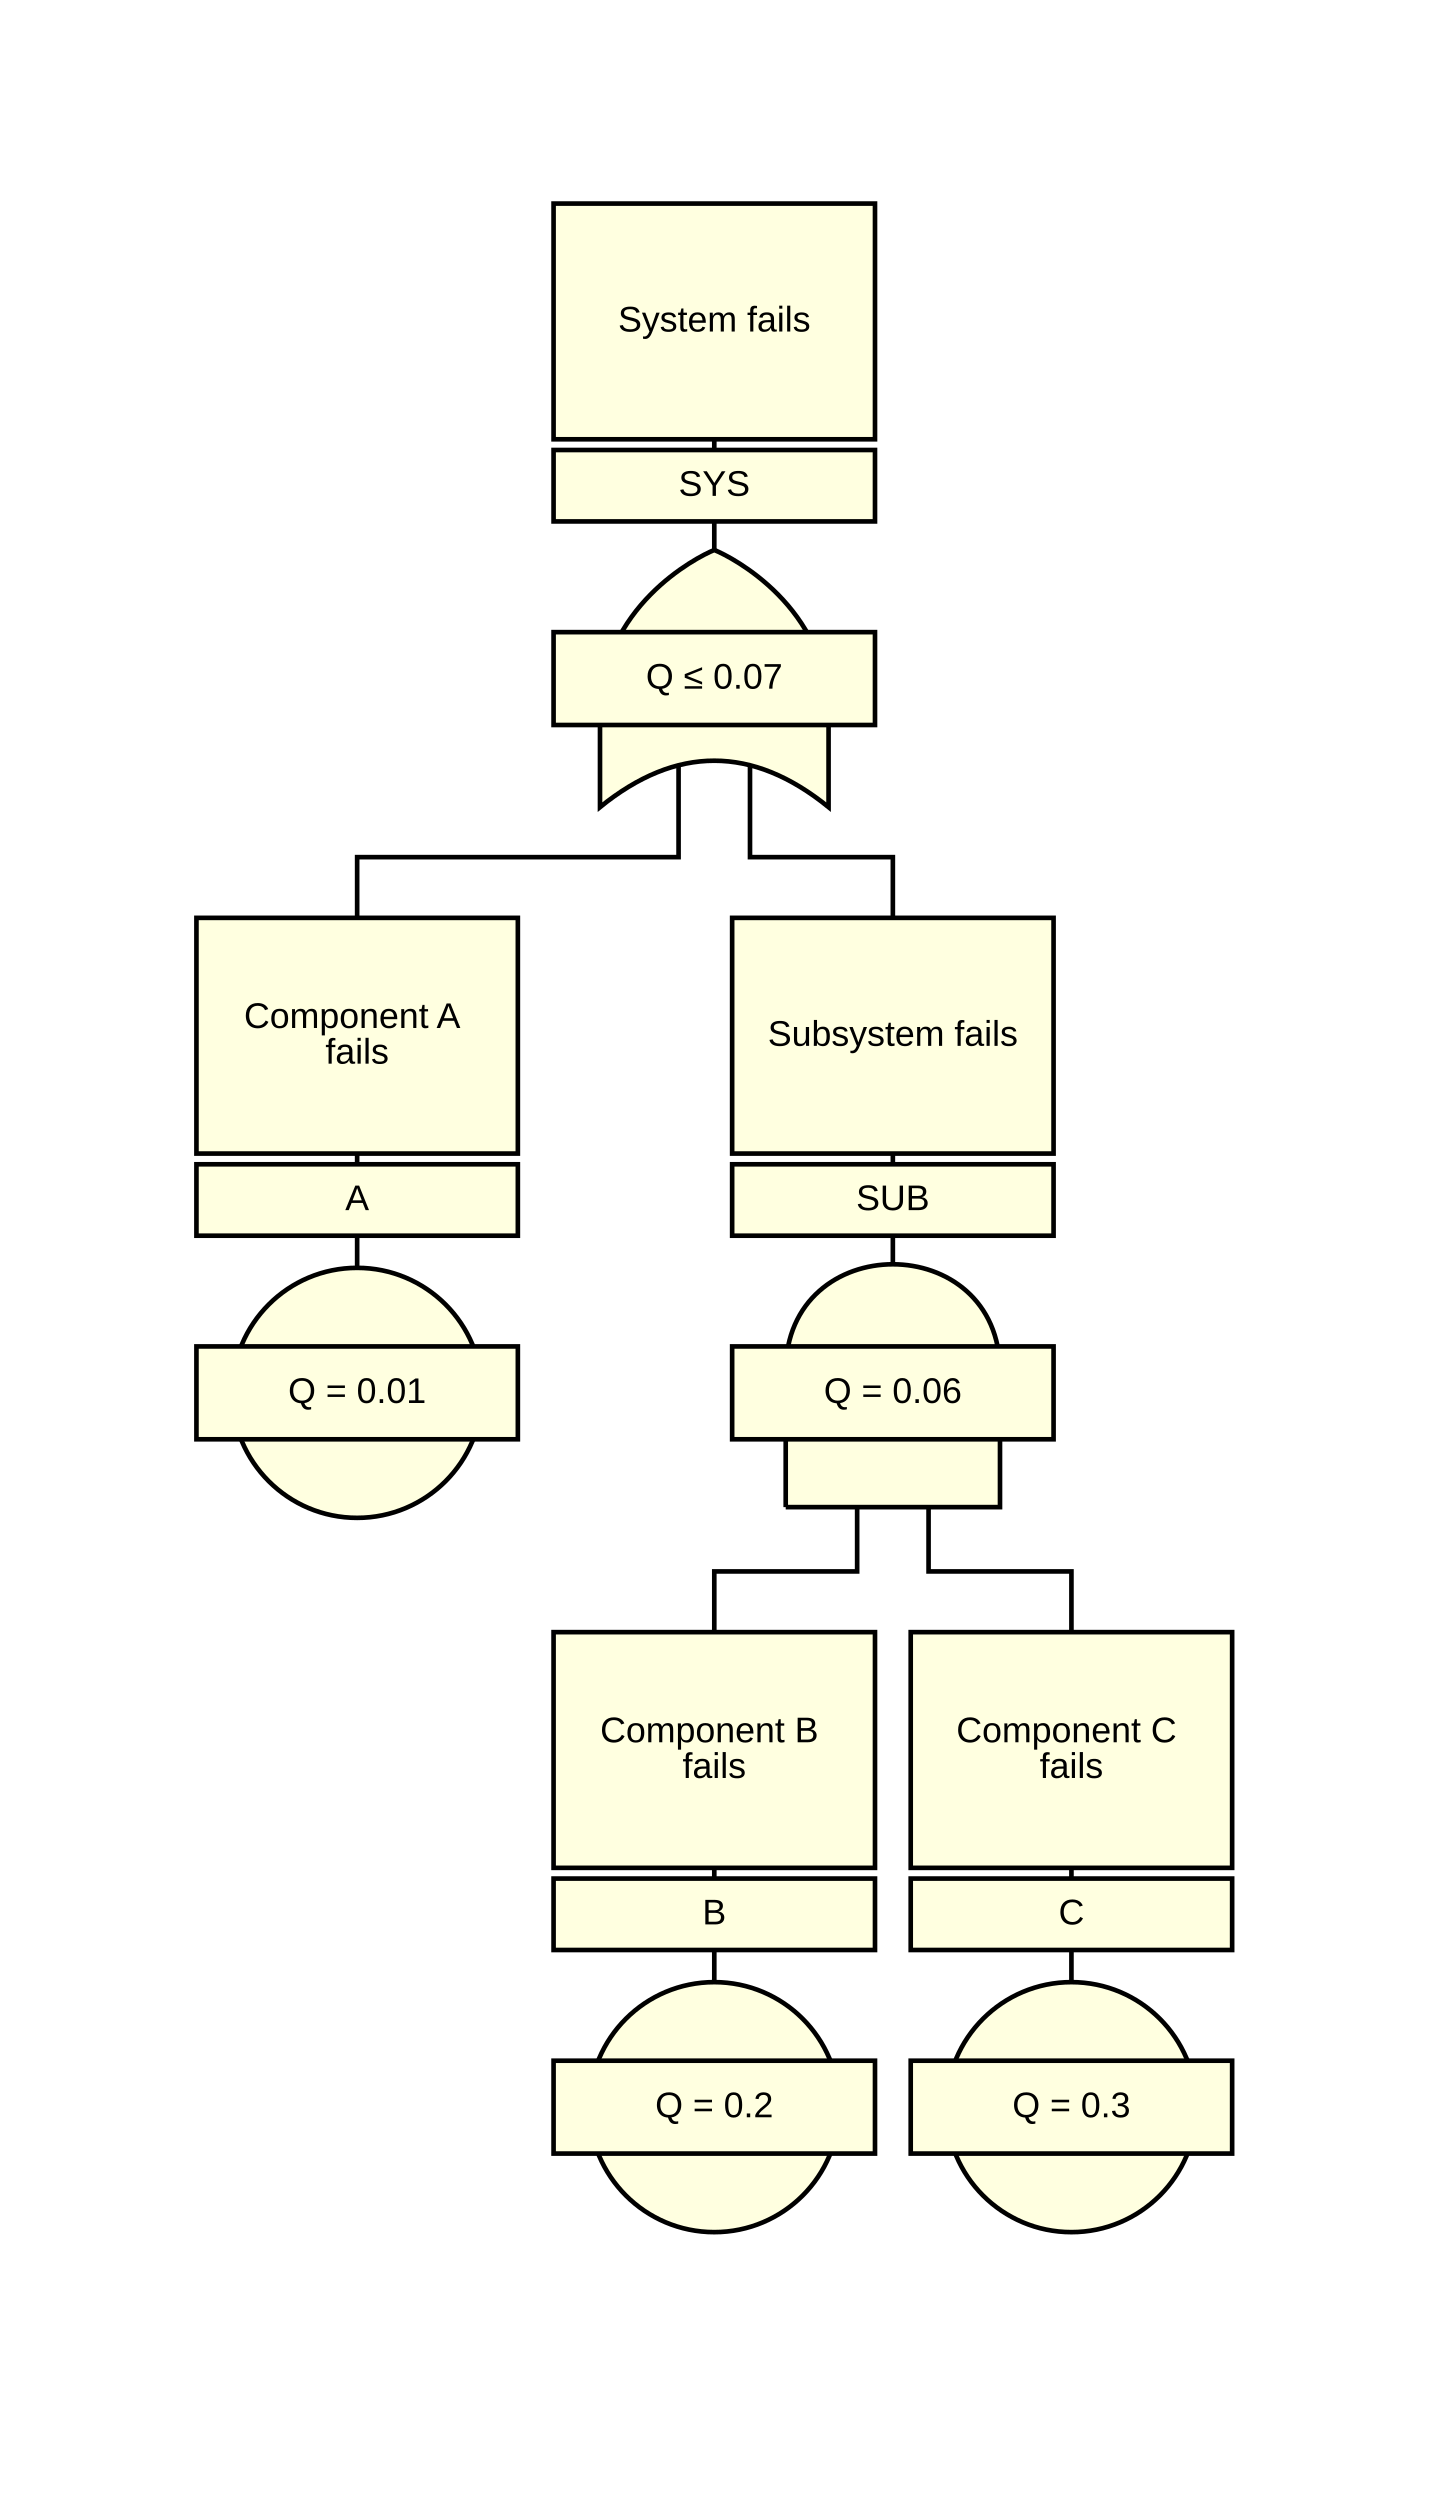
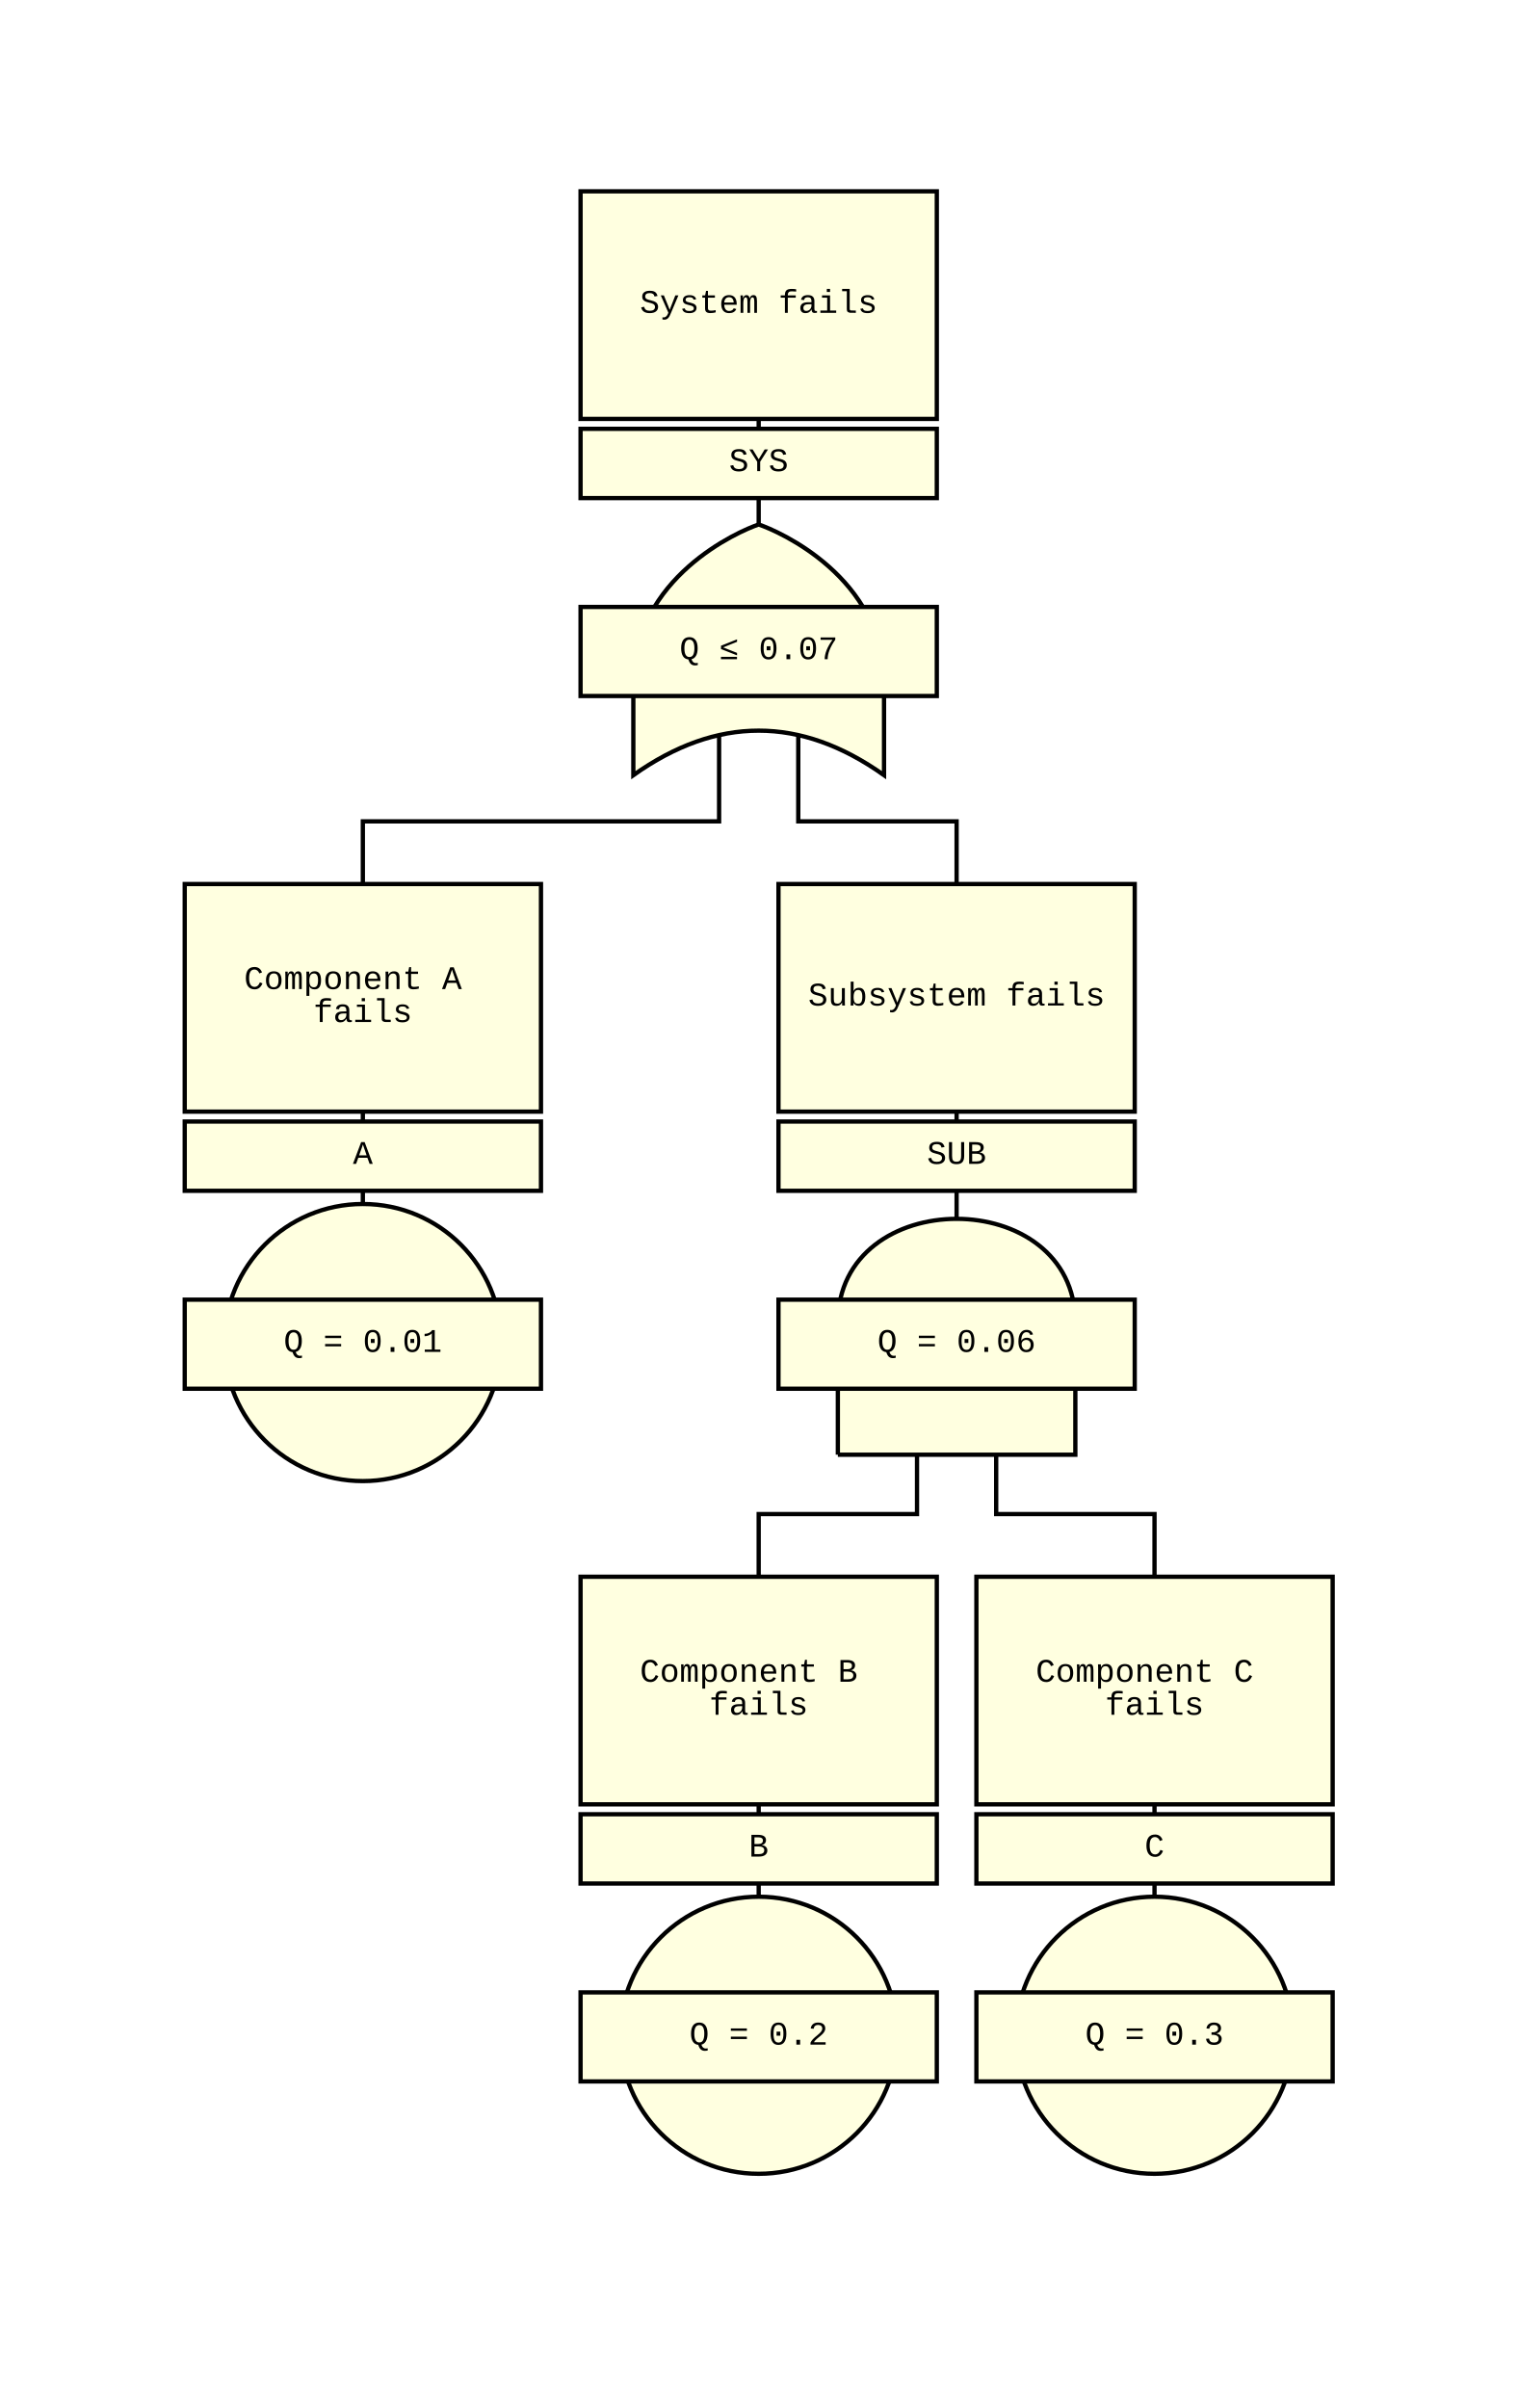
- <svg xmlns="http://www.w3.org/2000/svg" viewBox="-50 -50 400 700">
+ <svg xmlns="http://www.w3.org/2000/svg" viewBox="-50 -50 460 730">
  <style>
circle, path, polygon, rect {
  fill: lightyellow;
}
circle, path, polygon, polyline, rect {
  stroke: black;
  stroke-width: 1.3;
}
polyline {
  fill: none;
}
text {
  dominant-baseline: middle;
-   font-family: Arial, sans-serif;
+   font-family: Cousine, "Courier New", monospace;
  font-size: 10px;
  text-anchor: middle;
}
</style>
-   <polyline points="150,7 150,140" />
-   <polyline points="140,140 140,190 50,190 50,240" />
-   <polyline points="160,140 160,190 200,190 200,240" />
-   <rect x="105" y="7" width="90" height="66" />
-   <text x="150" y="40" style="font-size: 10px">
-     <tspan x="150" dy="0em">System fails</tspan>
+   <polyline points="180,8 180,147" />
+   <polyline points="168,147 168,199 60,199 60,252" />
+   <polyline points="192,147 192,199 240,199 240,252" />
+   <rect x="126" y="8" width="108" height="69" />
+   <text x="180" y="42" style="font-size: 10px">
+     <tspan x="180" dy="0em">System fails</tspan>
  </text>
-   <rect x="105" y="76" width="90" height="20" />
-   <text x="150" y="86">SYS</text>
-   <path d="M150,104 C145,106 118,120 118,150 L118,176 Q150,150 182,176 L182,150 C182,120 155,106 150,104" />
-   <rect x="105" y="127" width="90" height="26" />
-   <text x="150" y="140">Q ≤ 0.07</text>
-   <polyline points="50,207 50,340" />
-   <rect x="5" y="207" width="90" height="66" />
-   <text x="50" y="240" style="font-size: 10px">
-     <tspan x="50" dy="-0.5em">Component A</tspan>
-     <tspan x="50" dy="1em">fails</tspan>
+   <rect x="126" y="80" width="108" height="21" />
+   <text x="180" y="90">SYS</text>
+   <path d="M180,109 C174,111 142,125 142,157 L142,185 Q180,158 218,185 L218,157 C218,125 186,111 180,109" />
+   <rect x="126" y="134" width="108" height="27" />
+   <text x="180" y="147">Q ≤ 0.07</text>
+   <polyline points="60,218 60,357" />
+   <rect x="6" y="218" width="108" height="69" />
+   <text x="60" y="252" style="font-size: 10px">
+     <tspan x="60" dy="-0.5em">Component A</tspan>
+     <tspan x="60" dy="1em">fails</tspan>
  </text>
-   <rect x="5" y="276" width="90" height="20" />
-   <text x="50" y="286">A</text>
-   <circle cx="50" cy="340" r="35" />
-   <rect x="5" y="327" width="90" height="26" />
-   <text x="50" y="340">Q = 0.01</text>
-   <polyline points="200,207 200,340" />
-   <polyline points="190,340 190,390 150,390 150,440" />
-   <polyline points="210,340 210,390 250,390 250,440" />
-   <rect x="155" y="207" width="90" height="66" />
-   <text x="200" y="240" style="font-size: 10px">
-     <tspan x="200" dy="0em">Subsystem fails</tspan>
+   <rect x="6" y="290" width="108" height="21" />
+   <text x="60" y="300">A</text>
+   <circle cx="60" cy="357" r="42" />
+   <rect x="6" y="344" width="108" height="27" />
+   <text x="60" y="357">Q = 0.01</text>
+   <polyline points="240,218 240,357" />
+   <polyline points="228,357 228,409 180,409 180,462" />
+   <polyline points="252,357 252,409 300,409 300,462" />
+   <rect x="186" y="218" width="108" height="69" />
+   <text x="240" y="252" style="font-size: 10px">
+     <tspan x="240" dy="0em">Subsystem fails</tspan>
  </text>
-   <rect x="155" y="276" width="90" height="20" />
-   <text x="200" y="286">SUB</text>
-   <path d="M170,372 L230,372 L230,334 C230,294 170,294 170,334 L170,372 " />
-   <rect x="155" y="327" width="90" height="26" />
-   <text x="200" y="340">Q = 0.06</text>
-   <polyline points="150,407 150,540" />
-   <rect x="105" y="407" width="90" height="66" />
-   <text x="150" y="440" style="font-size: 10px">
-     <tspan x="150" dy="-0.5em">Component B</tspan>
-     <tspan x="150" dy="1em">fails</tspan>
+   <rect x="186" y="290" width="108" height="21" />
+   <text x="240" y="300">SUB</text>
+   <path d="M204,391 L276,391 L276,351 C276,309 204,309 204,351 L204,391 " />
+   <rect x="186" y="344" width="108" height="27" />
+   <text x="240" y="357">Q = 0.06</text>
+   <polyline points="180,428 180,567" />
+   <rect x="126" y="428" width="108" height="69" />
+   <text x="180" y="462" style="font-size: 10px">
+     <tspan x="180" dy="-0.5em">Component B</tspan>
+     <tspan x="180" dy="1em">fails</tspan>
  </text>
-   <rect x="105" y="476" width="90" height="20" />
-   <text x="150" y="486">B</text>
-   <circle cx="150" cy="540" r="35" />
-   <rect x="105" y="527" width="90" height="26" />
-   <text x="150" y="540">Q = 0.2</text>
-   <polyline points="250,407 250,540" />
-   <rect x="205" y="407" width="90" height="66" />
-   <text x="250" y="440" style="font-size: 10px">
-     <tspan x="250" dy="-0.5em">Component C</tspan>
-     <tspan x="250" dy="1em">fails</tspan>
+   <rect x="126" y="500" width="108" height="21" />
+   <text x="180" y="510">B</text>
+   <circle cx="180" cy="567" r="42" />
+   <rect x="126" y="554" width="108" height="27" />
+   <text x="180" y="567">Q = 0.2</text>
+   <polyline points="300,428 300,567" />
+   <rect x="246" y="428" width="108" height="69" />
+   <text x="300" y="462" style="font-size: 10px">
+     <tspan x="300" dy="-0.5em">Component C</tspan>
+     <tspan x="300" dy="1em">fails</tspan>
  </text>
-   <rect x="205" y="476" width="90" height="20" />
-   <text x="250" y="486">C</text>
-   <circle cx="250" cy="540" r="35" />
-   <rect x="205" y="527" width="90" height="26" />
-   <text x="250" y="540">Q = 0.3</text>
+   <rect x="246" y="500" width="108" height="21" />
+   <text x="300" y="510">C</text>
+   <circle cx="300" cy="567" r="42" />
+   <rect x="246" y="554" width="108" height="27" />
+   <text x="300" y="567">Q = 0.3</text>
</svg>
